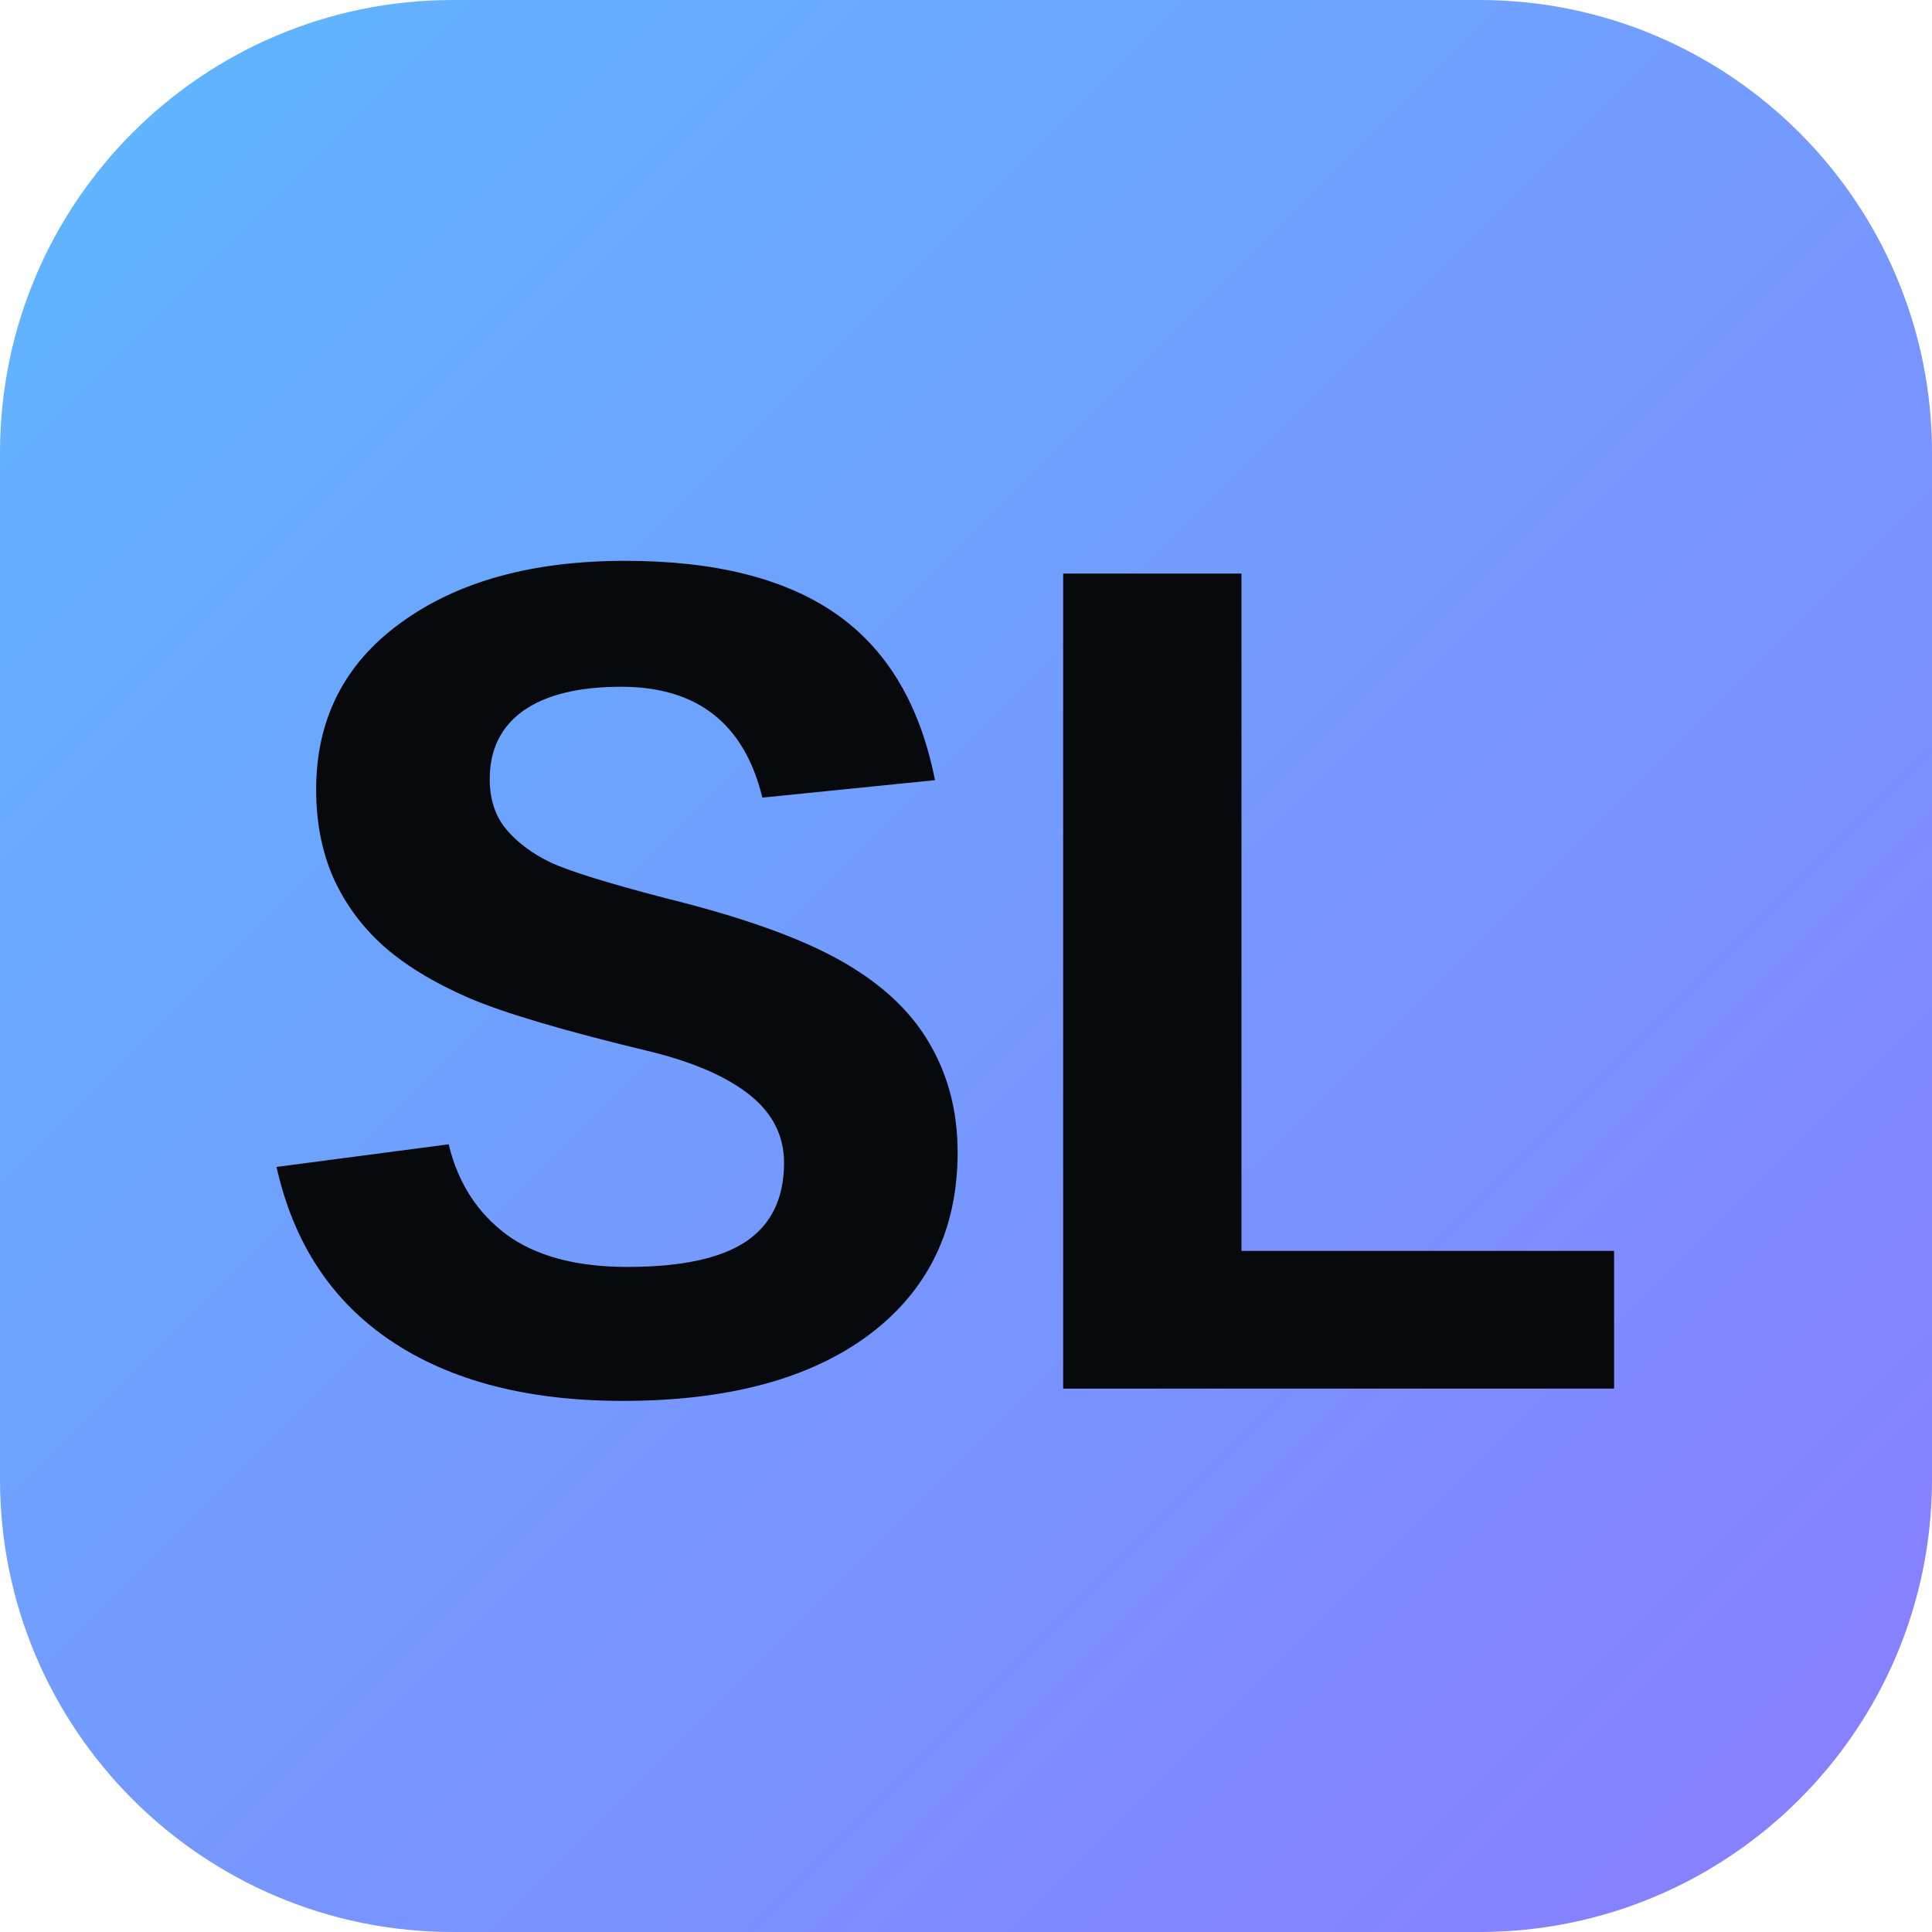
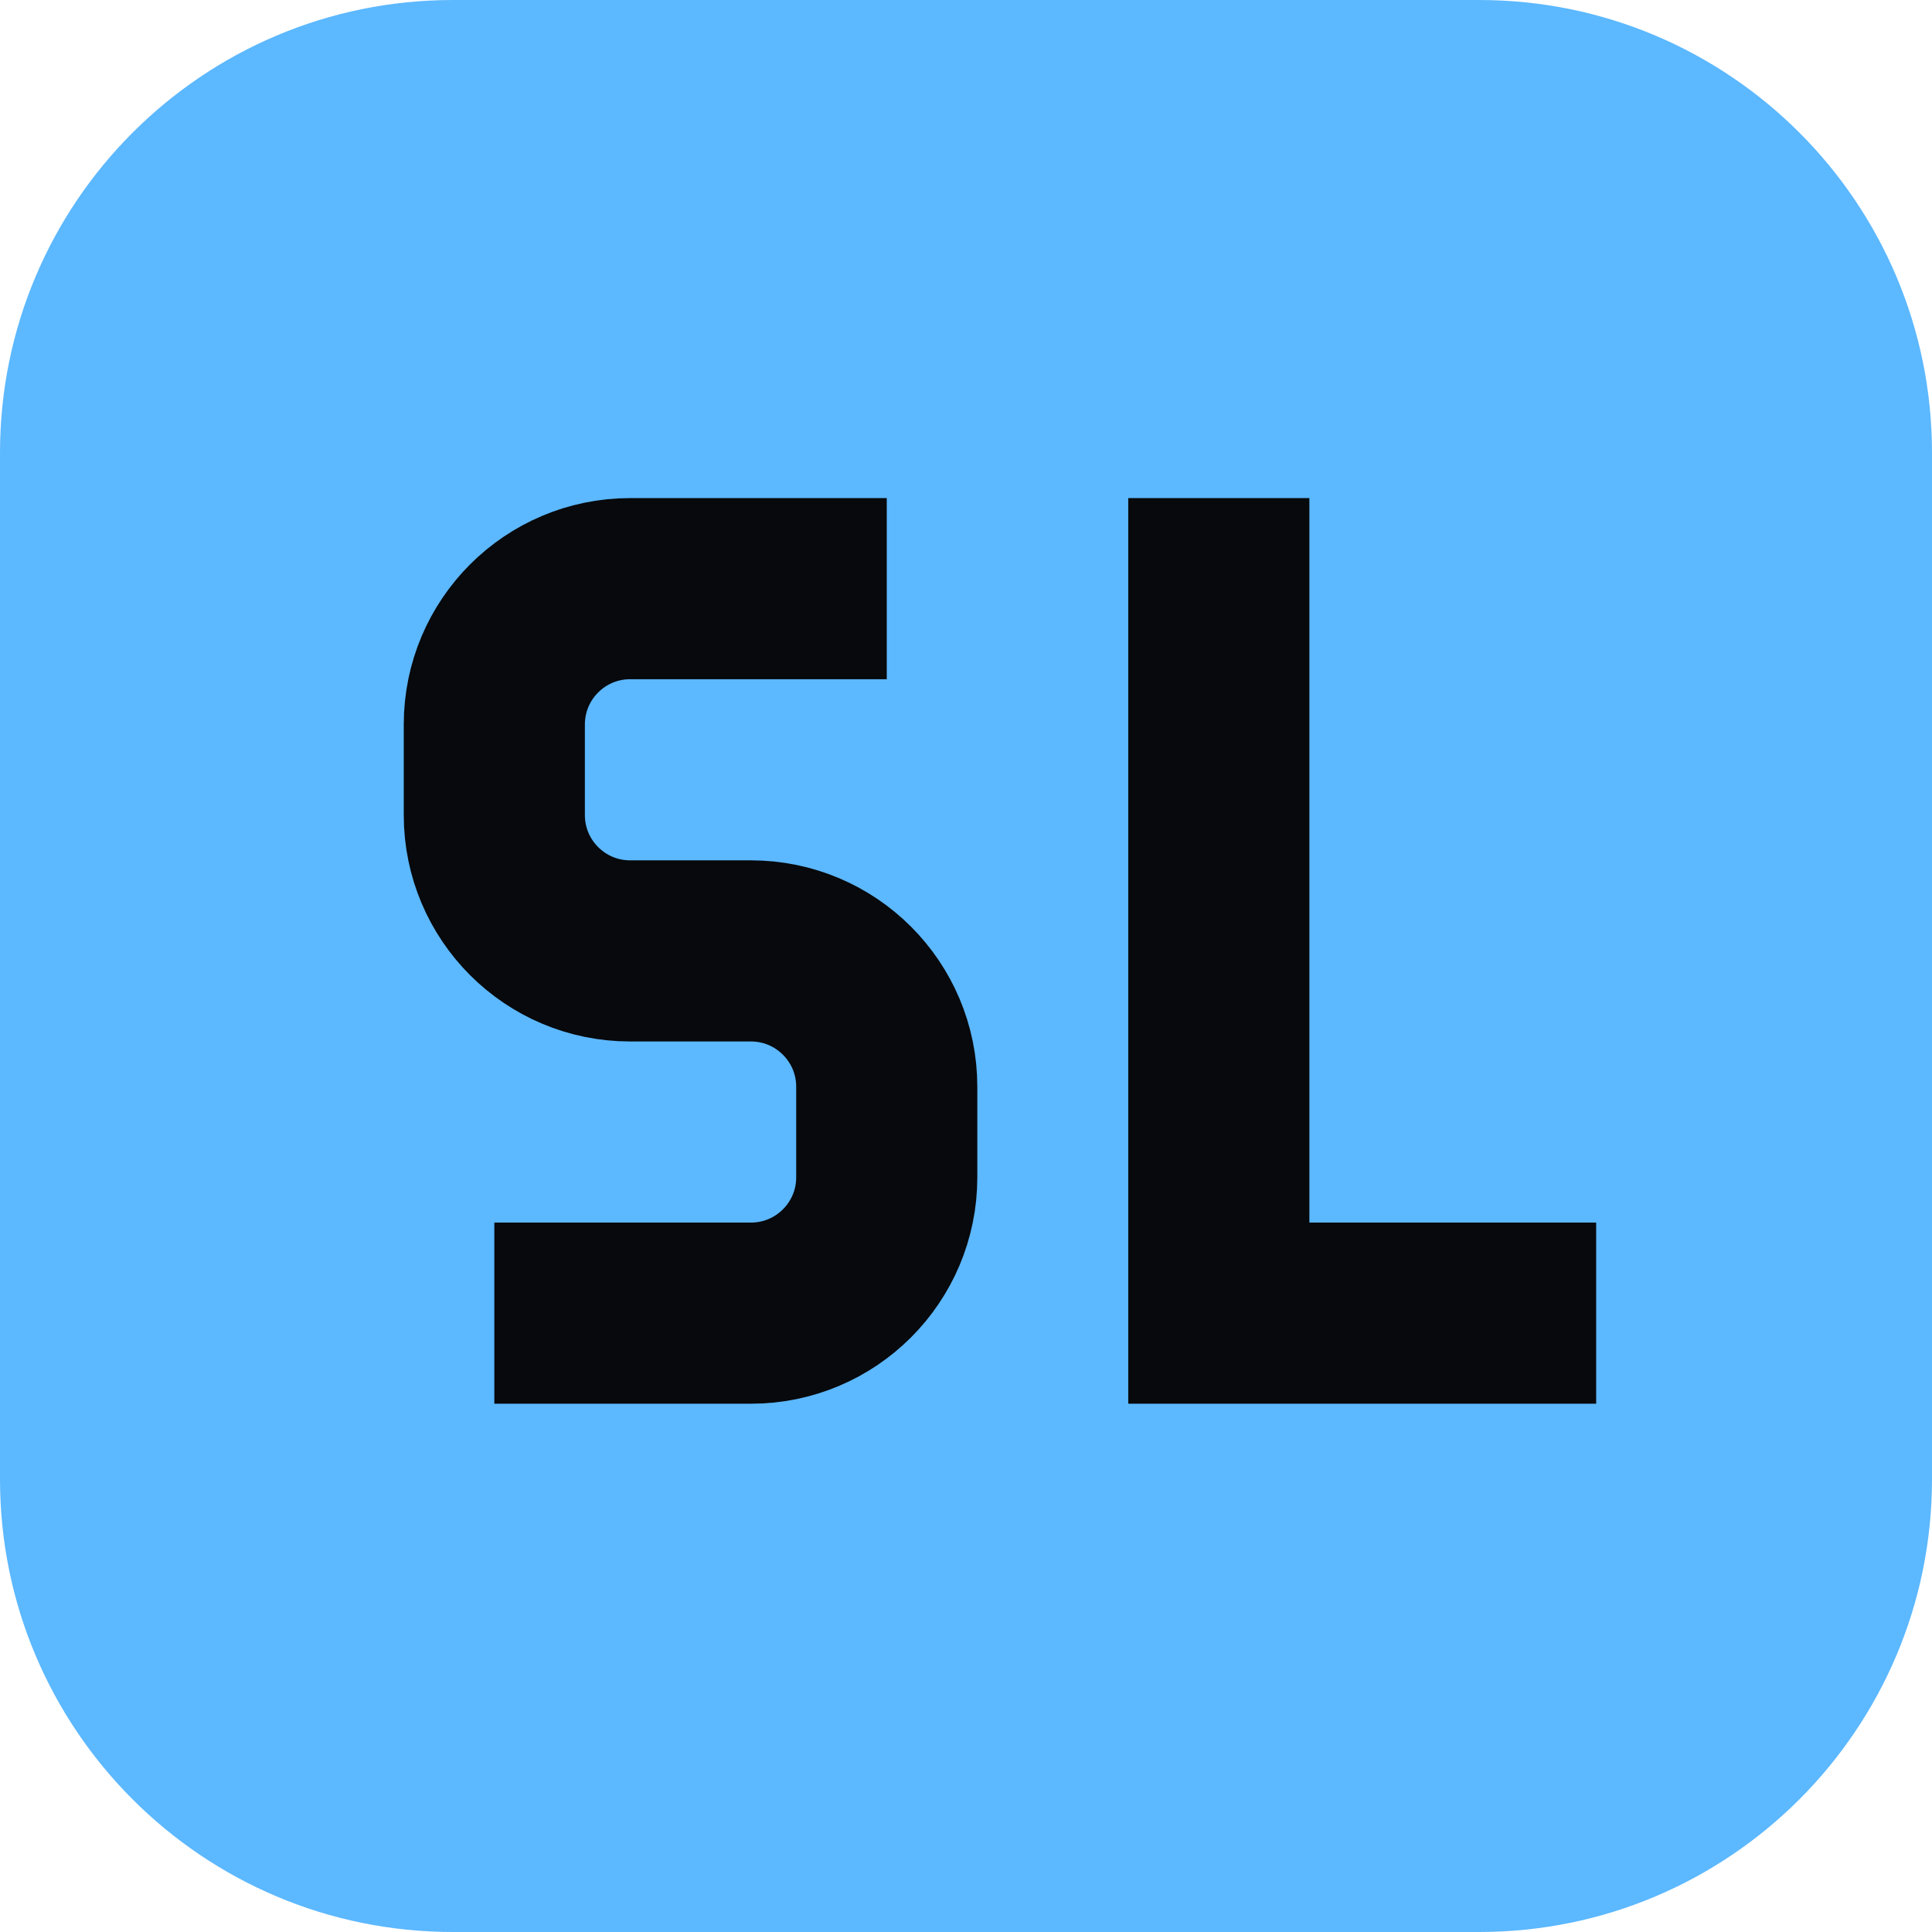
<svg xmlns="http://www.w3.org/2000/svg" viewBox="0 0 64 64">
-   <defs>
-     <linearGradient id="g" x1="0" y1="0" x2="1" y2="1">
-       <stop offset="0" stop-color="#5eb8ff" />
-       <stop offset="1" stop-color="#8a7cff" />
-     </linearGradient>
-   </defs>
-   <rect width="64" height="64" rx="15" fill="url(#g)" />
-   <text x="32" y="46" text-anchor="middle" font-family="Consolas, 'Courier New', monospace" font-size="41" font-weight="800" letter-spacing="-2" fill="#07090c">SL</text>
+   <rect width="64" height="64" rx="15" fill="#5cb8ff" />
+   <path d="M29.375 19.5H20.875A4.5 4.5 0 0 0 16.375 24V27A4.5 4.5 0 0 0 20.875 31.5H24.875A4.5 4.5 0 0 1 29.375 36V39A4.5 4.5 0 0 1 24.875 43.5H16.375M40.375 16.5V43.5H52.875" fill="none" stroke="#07090c" stroke-width="6" stroke-linejoin="miter" stroke-miterlimit="4" />
</svg>
